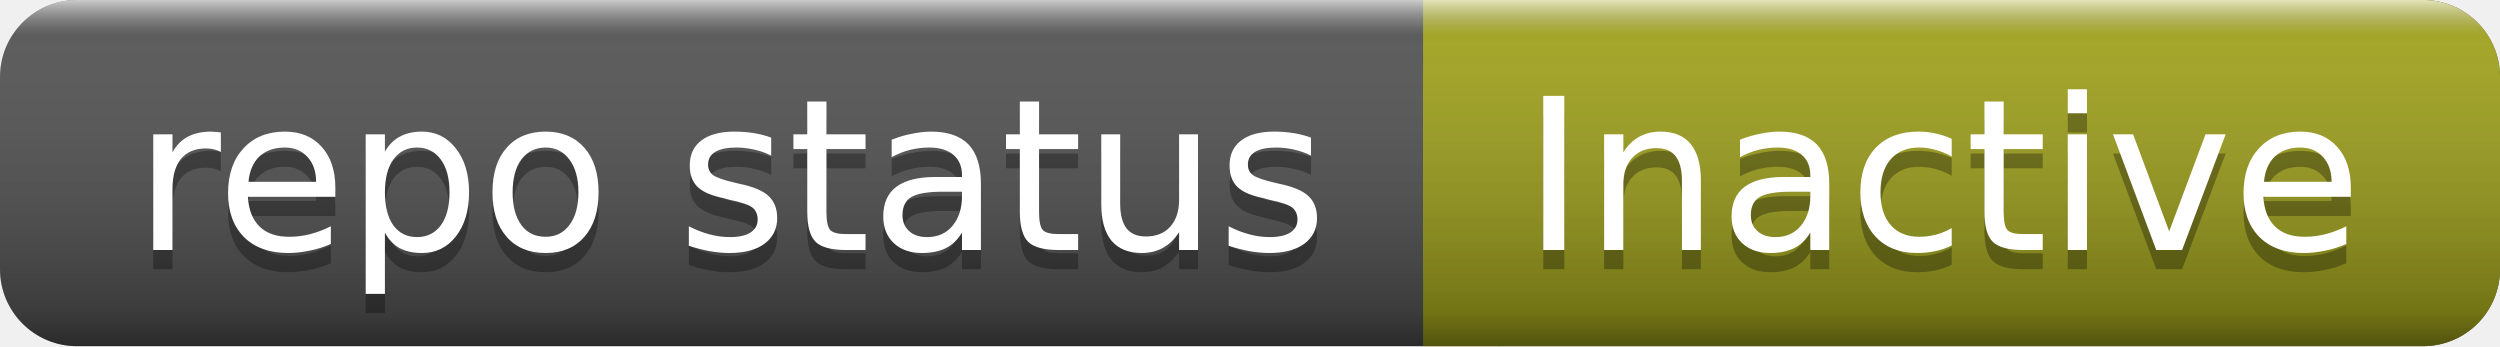
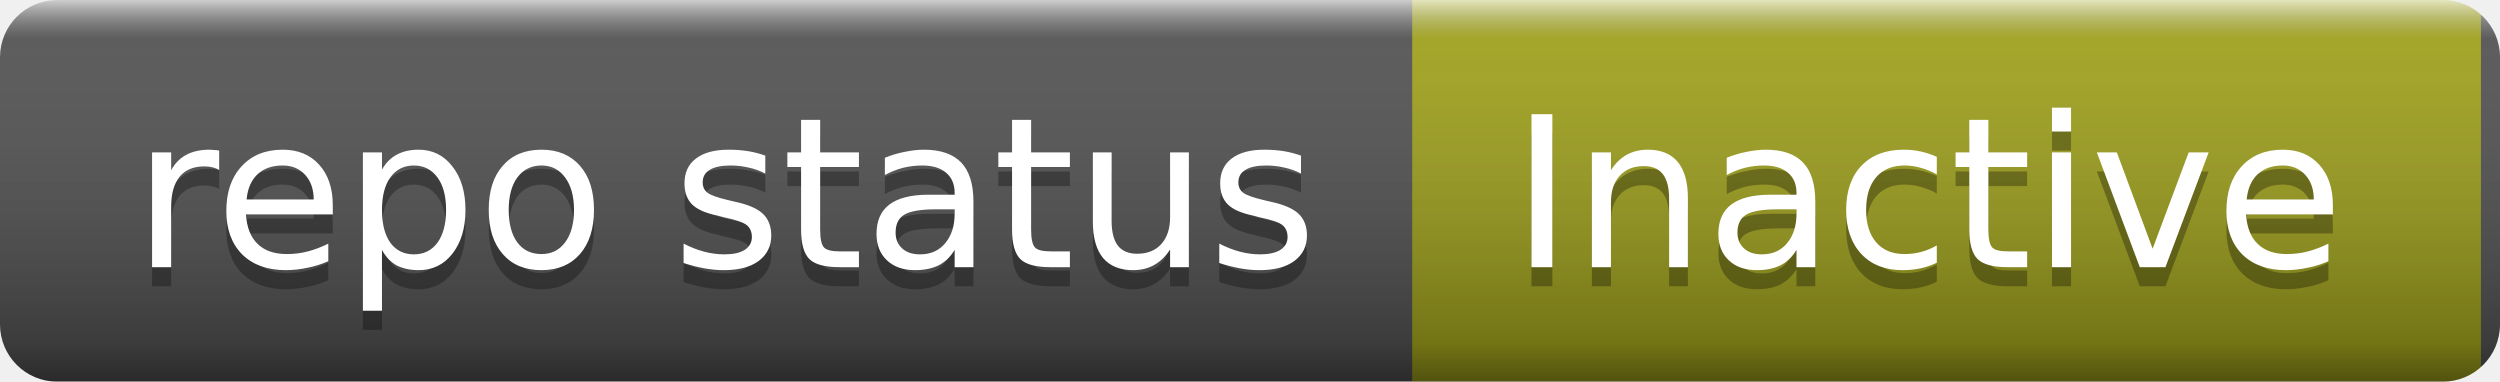
- <svg xmlns="http://www.w3.org/2000/svg" width="130" height="18">
-   <linearGradient id="a" x2="0" y2="100%">
+ <svg xmlns="http://www.w3.org/2000/svg" width="131" height="20">
+   <linearGradient id="smooth" x2="0" y2="100%">
    <stop offset="0" stop-color="#fff" stop-opacity=".7" />
    <stop offset=".1" stop-color="#aaa" stop-opacity=".1" />
-     <stop offset=".9" stop-opacity=".3" />
-     <stop offset="1" stop-opacity=".5" />
+     <stop offset=".9" stop-color="#000" stop-opacity=".3" />
+     <stop offset="1" stop-color="#000" stop-opacity=".5" />
  </linearGradient>
-   <rect rx="4" width="130" height="18" fill="#555" />
-   <rect rx="4" x="74" width="56" height="18" fill="#a4a61d" />
-   <path fill="#a4a61d" d="M74 0h4v18h-4z" />
-   <rect rx="4" width="130" height="18" fill="url(#a)" />
+   <mask id="round">
+     <rect width="131" height="20" rx="3" fill="#fff" />
+   </mask>
+   <g mask="url(#round)">
+     <rect width="131" height="20" fill="#555" />
+     <rect x="74" width="56" height="20" fill="#a4a61d" />
+     <rect width="131" height="20" fill="url(#smooth)" />
+   </g>
  <g fill="#fff" text-anchor="middle" font-family="DejaVu Sans,Verdana,Geneva,sans-serif" font-size="11">
-     <text x="38" y="14" fill="#010101" fill-opacity=".3">repo status</text>
-     <text x="38" y="13">repo status</text>
-     <text x="101" y="14" fill="#010101" fill-opacity=".3">Inactive</text>
-     <text x="101" y="13">Inactive</text>
+     <text x="38" y="15" fill="#010101" fill-opacity=".3">repo status</text>
+     <text x="38" y="14">repo status</text>
+     <text x="101" y="15" fill="#010101" fill-opacity=".3">Inactive</text>
+     <text x="101" y="14">Inactive</text>
  </g>
</svg>
